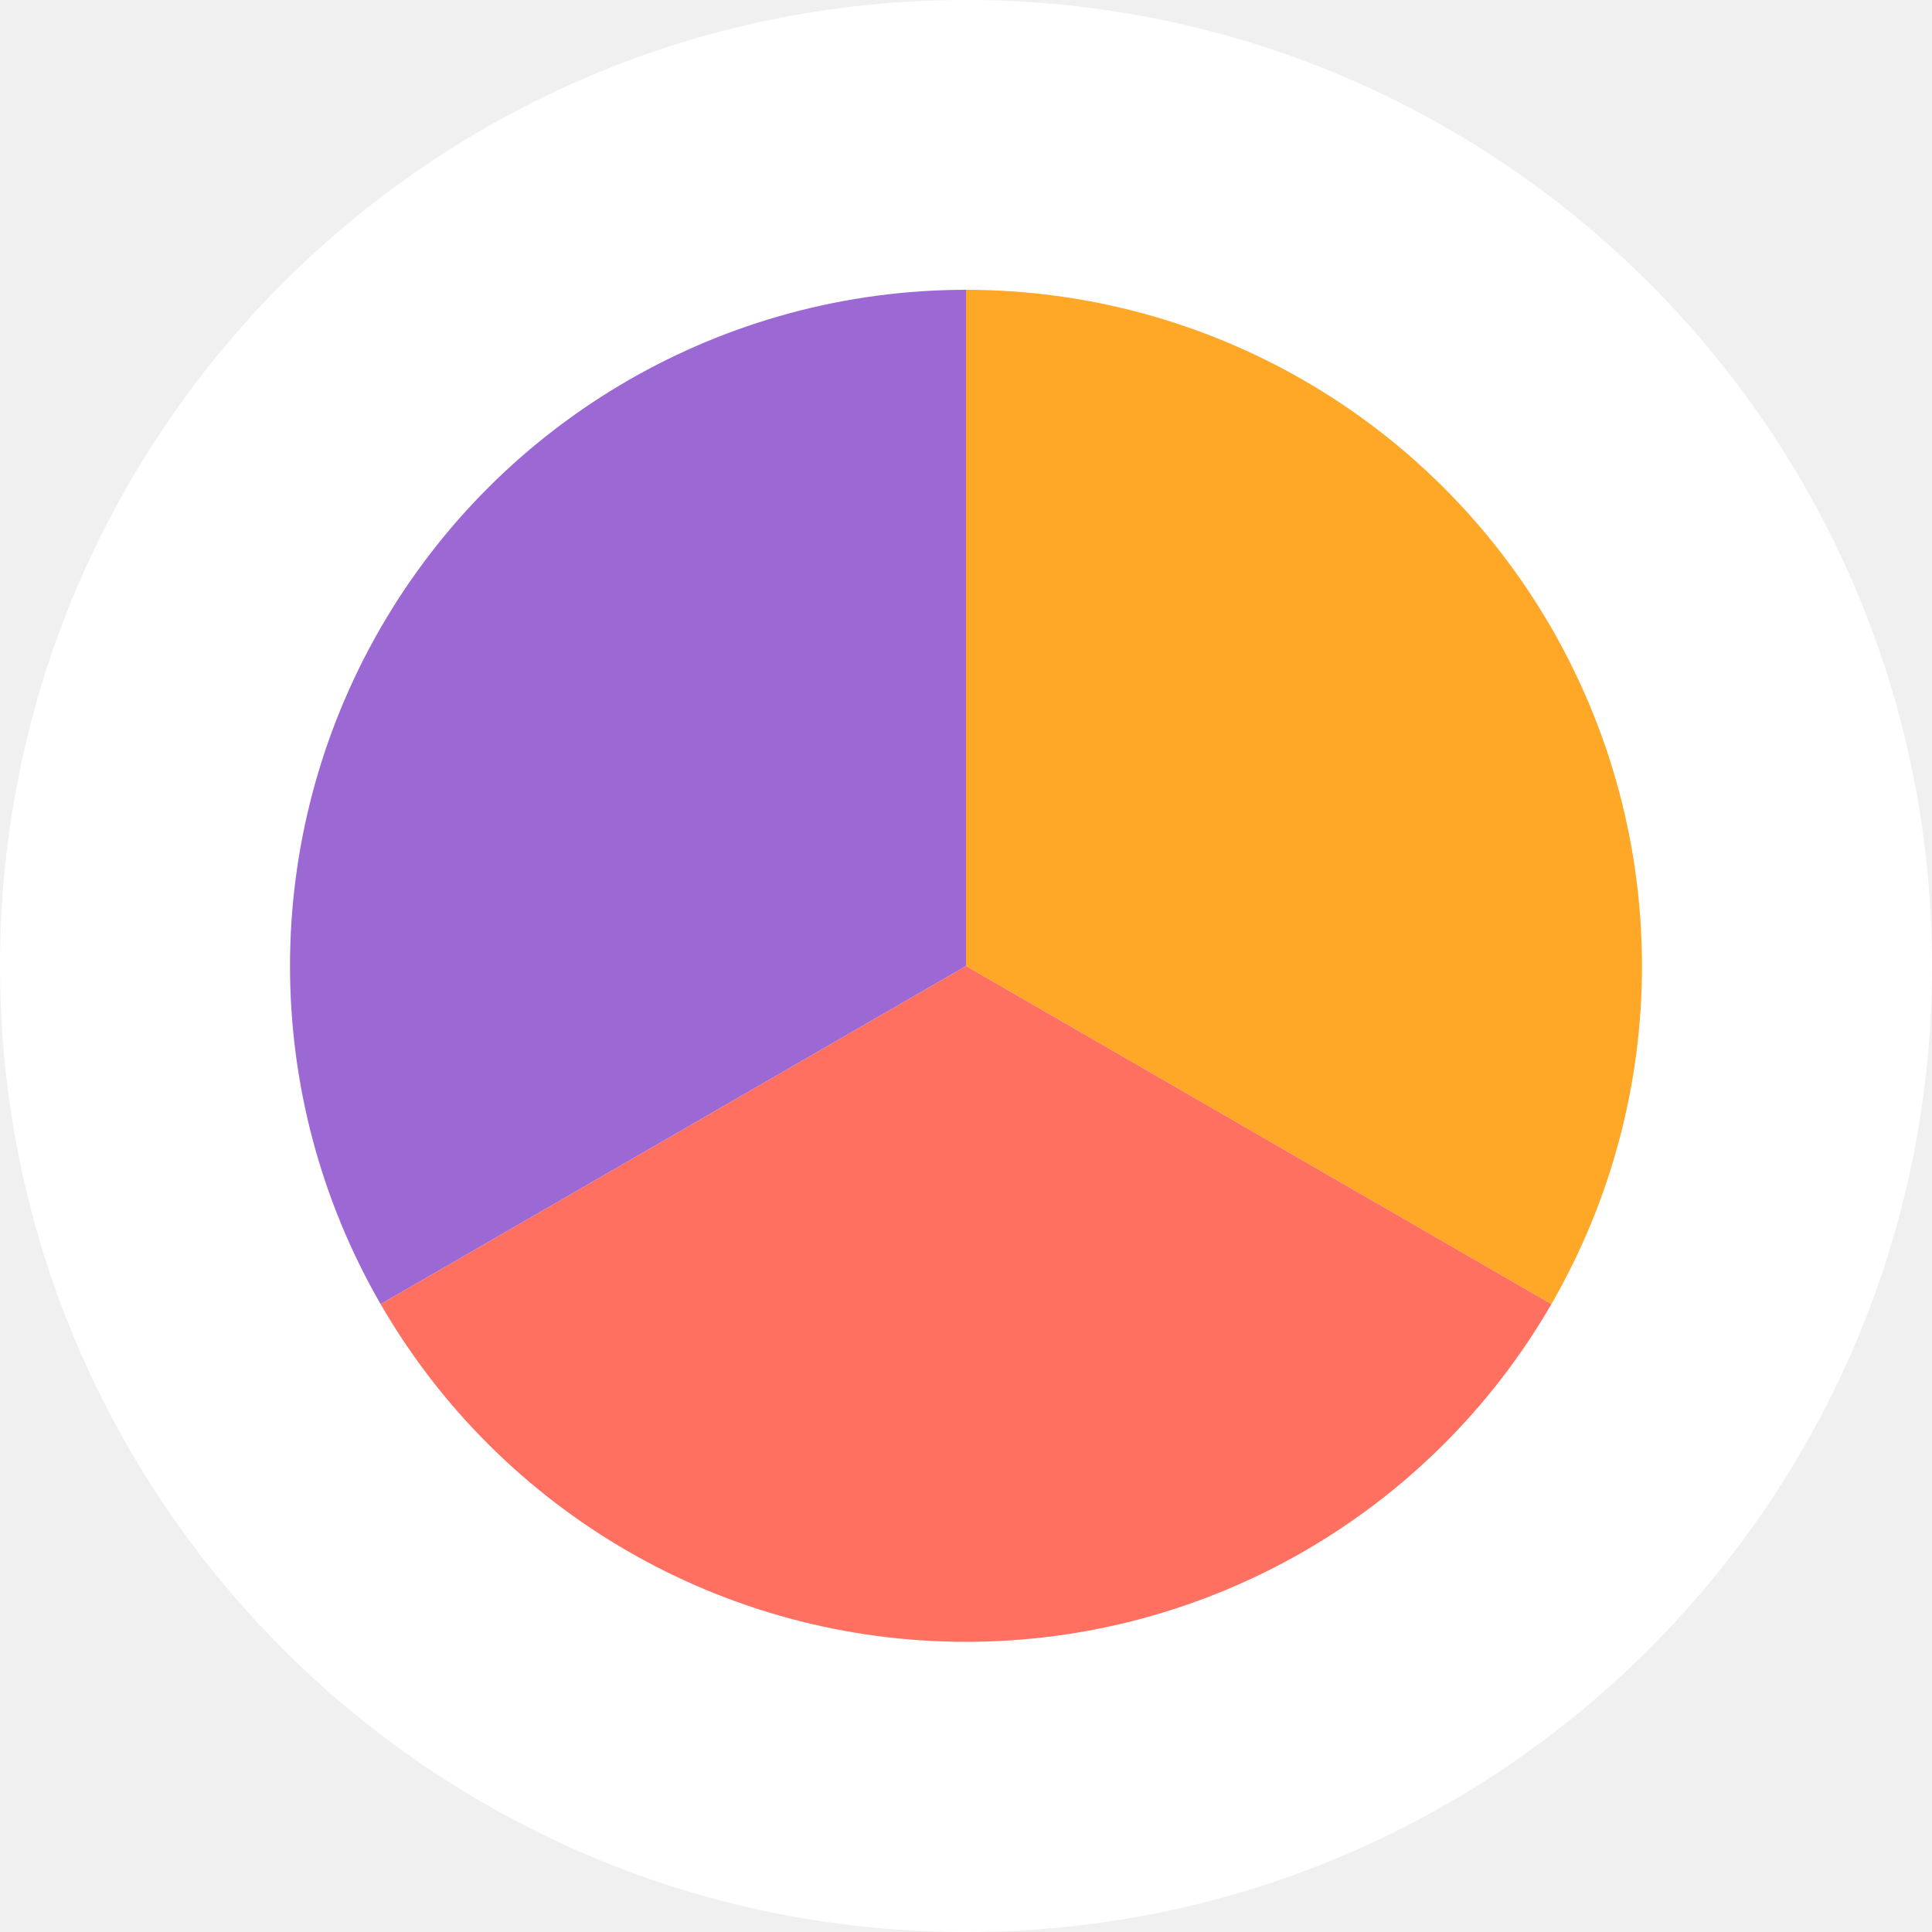
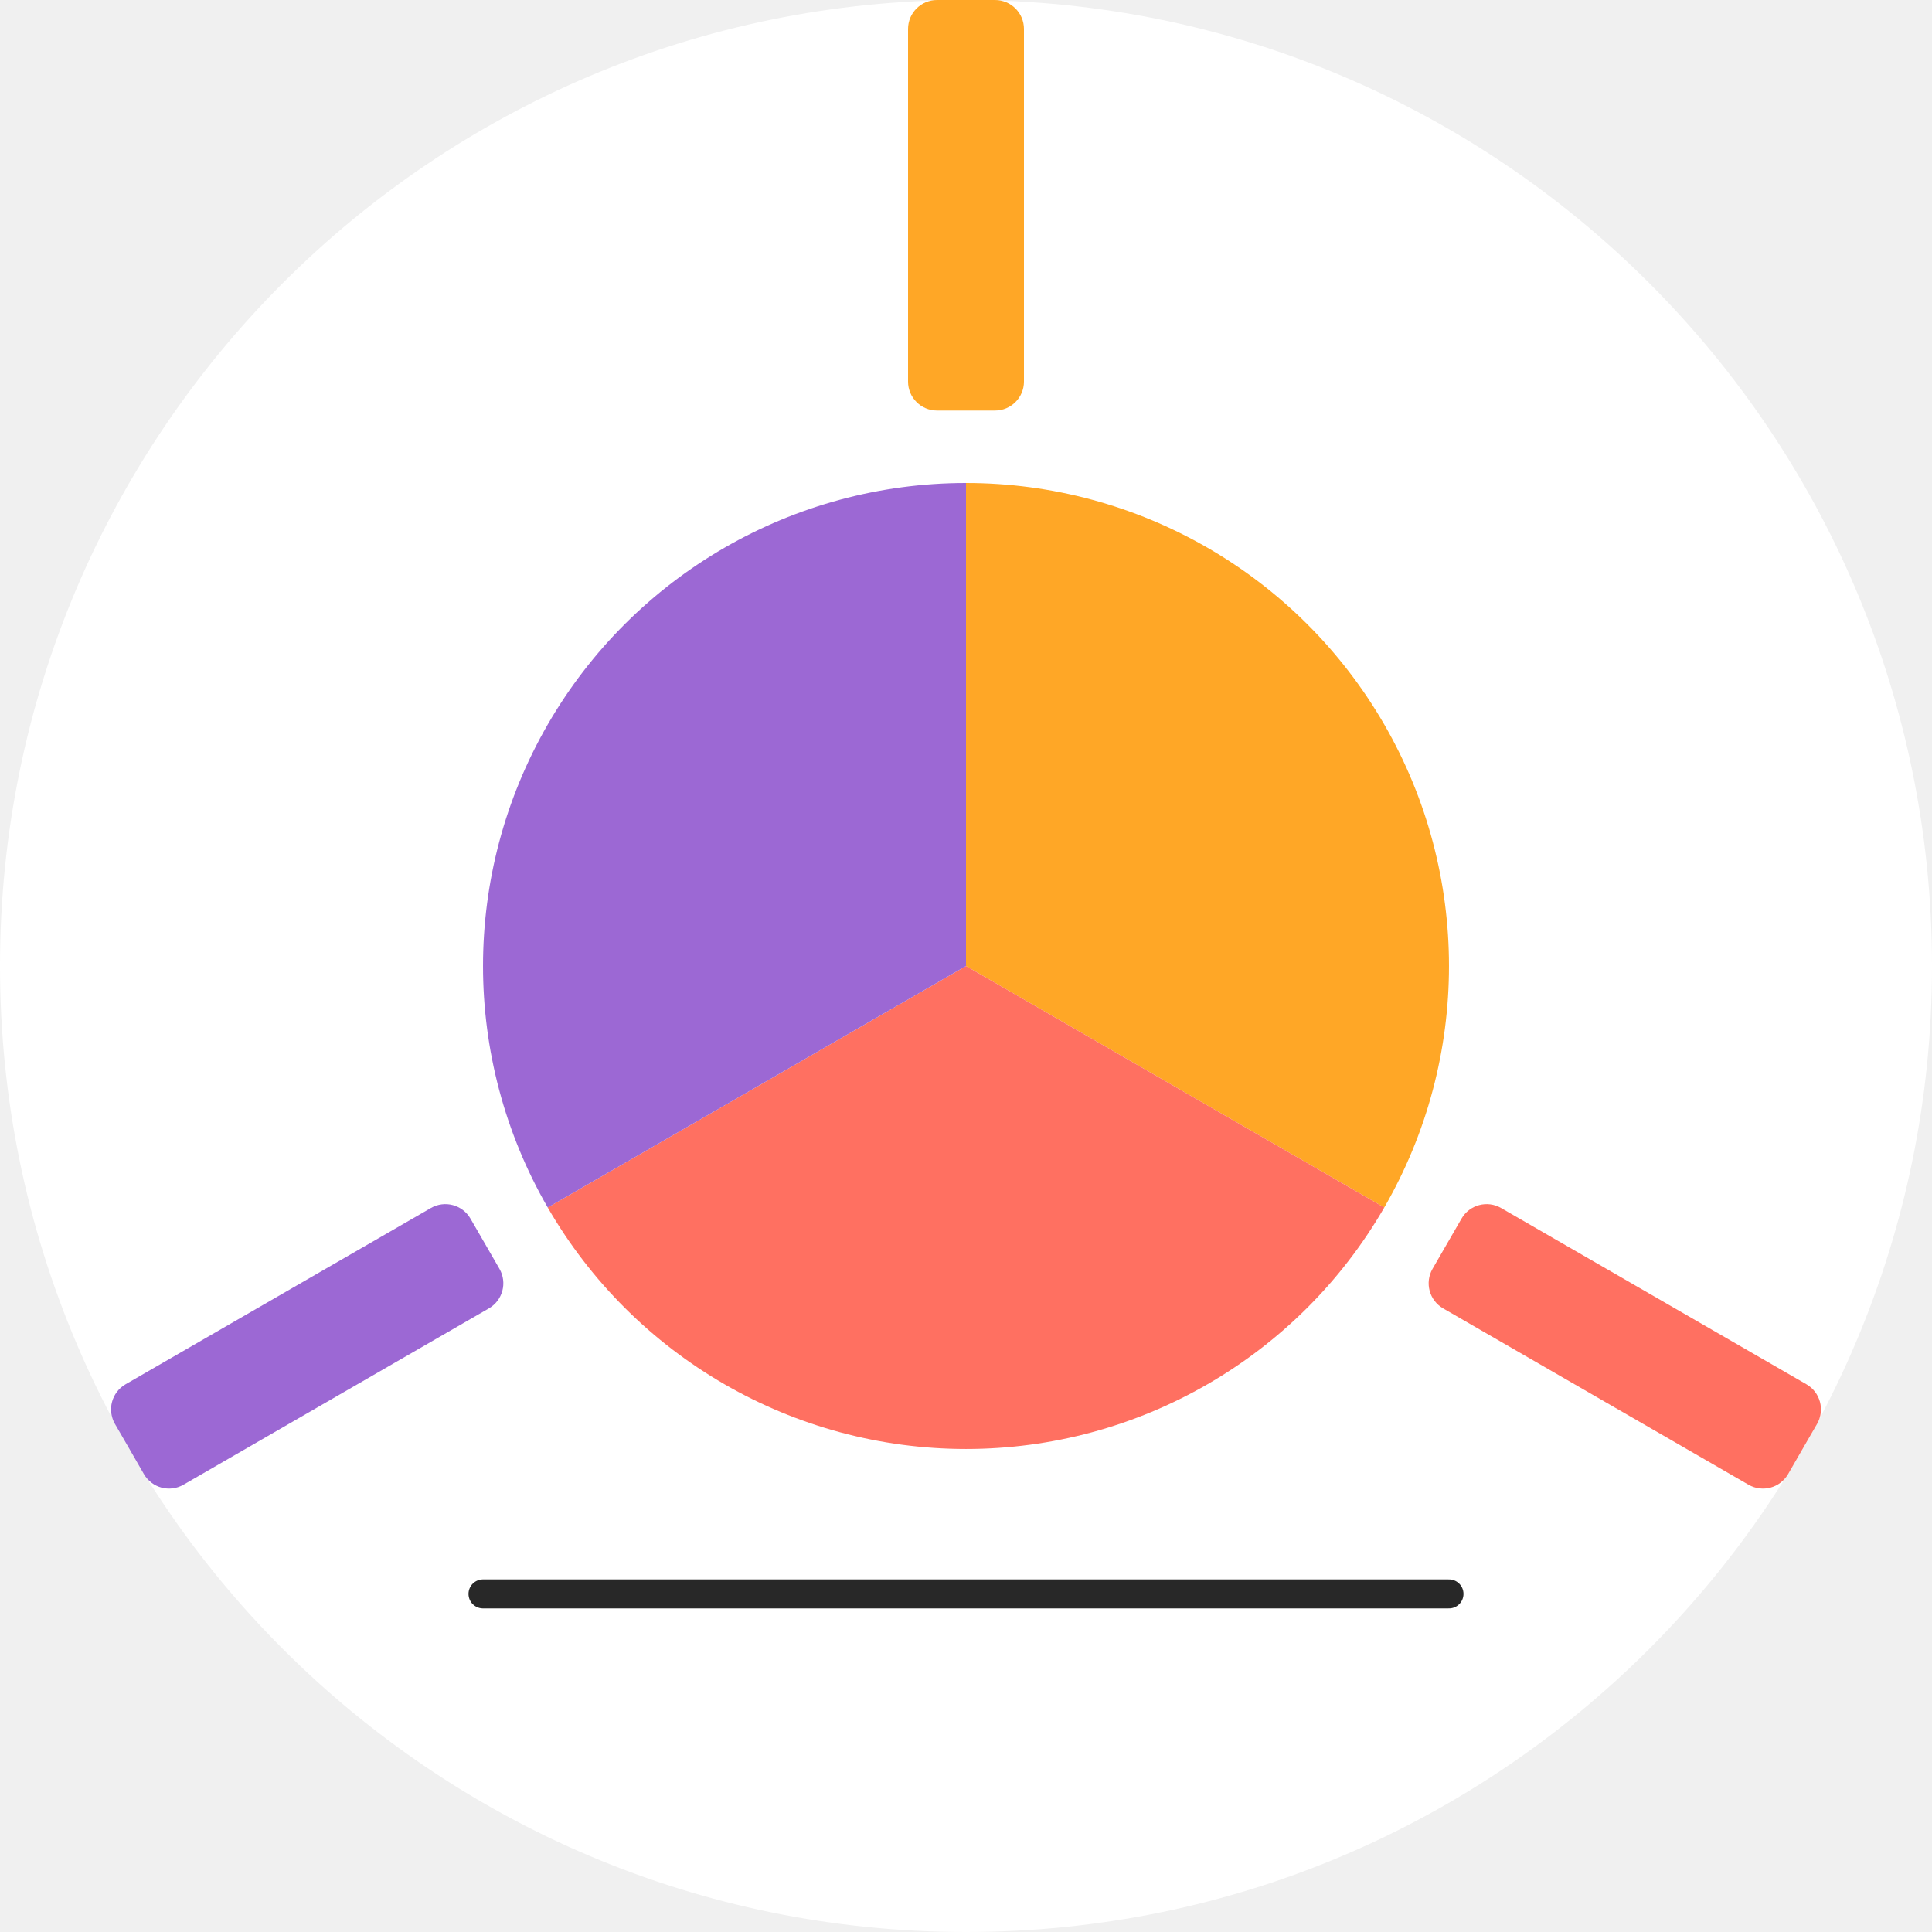
<svg xmlns="http://www.w3.org/2000/svg" viewBox="0 0 400 400" width="400" height="400">
  <circle cx="200" cy="200" r="200" fill="white" />
-   <path d="M 200 200 L 200 60 A 140 140 0 0 1 321.2 270 Z" fill="#FFA726" />
-   <path d="M 200 200 L 321.2 270 A 140 140 0 0 1 78.8 270 Z" fill="#FF7061" />
-   <path d="M 200 200 L 78.8 270 A 140 140 0 0 1 200 60 Z" fill="#9C68D4" />
+   <path d="M 200 200 L 200 100 A 100 100 0 0 1 286.6 250 Z" fill="#FFA726" />
+   <path d="M 200 200 L 286.6 250 A 100 100 0 0 1 113.4 250 Z" fill="#FF7061" />
+   <path d="M 200 200 L 113.4 250 A 100 100 0 0 1 200 100 Z" fill="#9C68D4" />
+   <rect x="115" y="-12" width="85" height="24" rx="6" fill="#FFA726" transform="translate(200, 200) rotate(-90)" />
+   <rect x="115" y="-12" width="85" height="24" rx="6" fill="#FF7061" transform="translate(200, 200) rotate(30)" />
+   <rect x="115" y="-12" width="85" height="24" rx="6" fill="#9C68D4" transform="translate(200, 200) rotate(150)" />
+   <line x1="100" y1="330" x2="300" y2="330" stroke="#282828" stroke-width="6" stroke-linecap="round" />
</svg>
